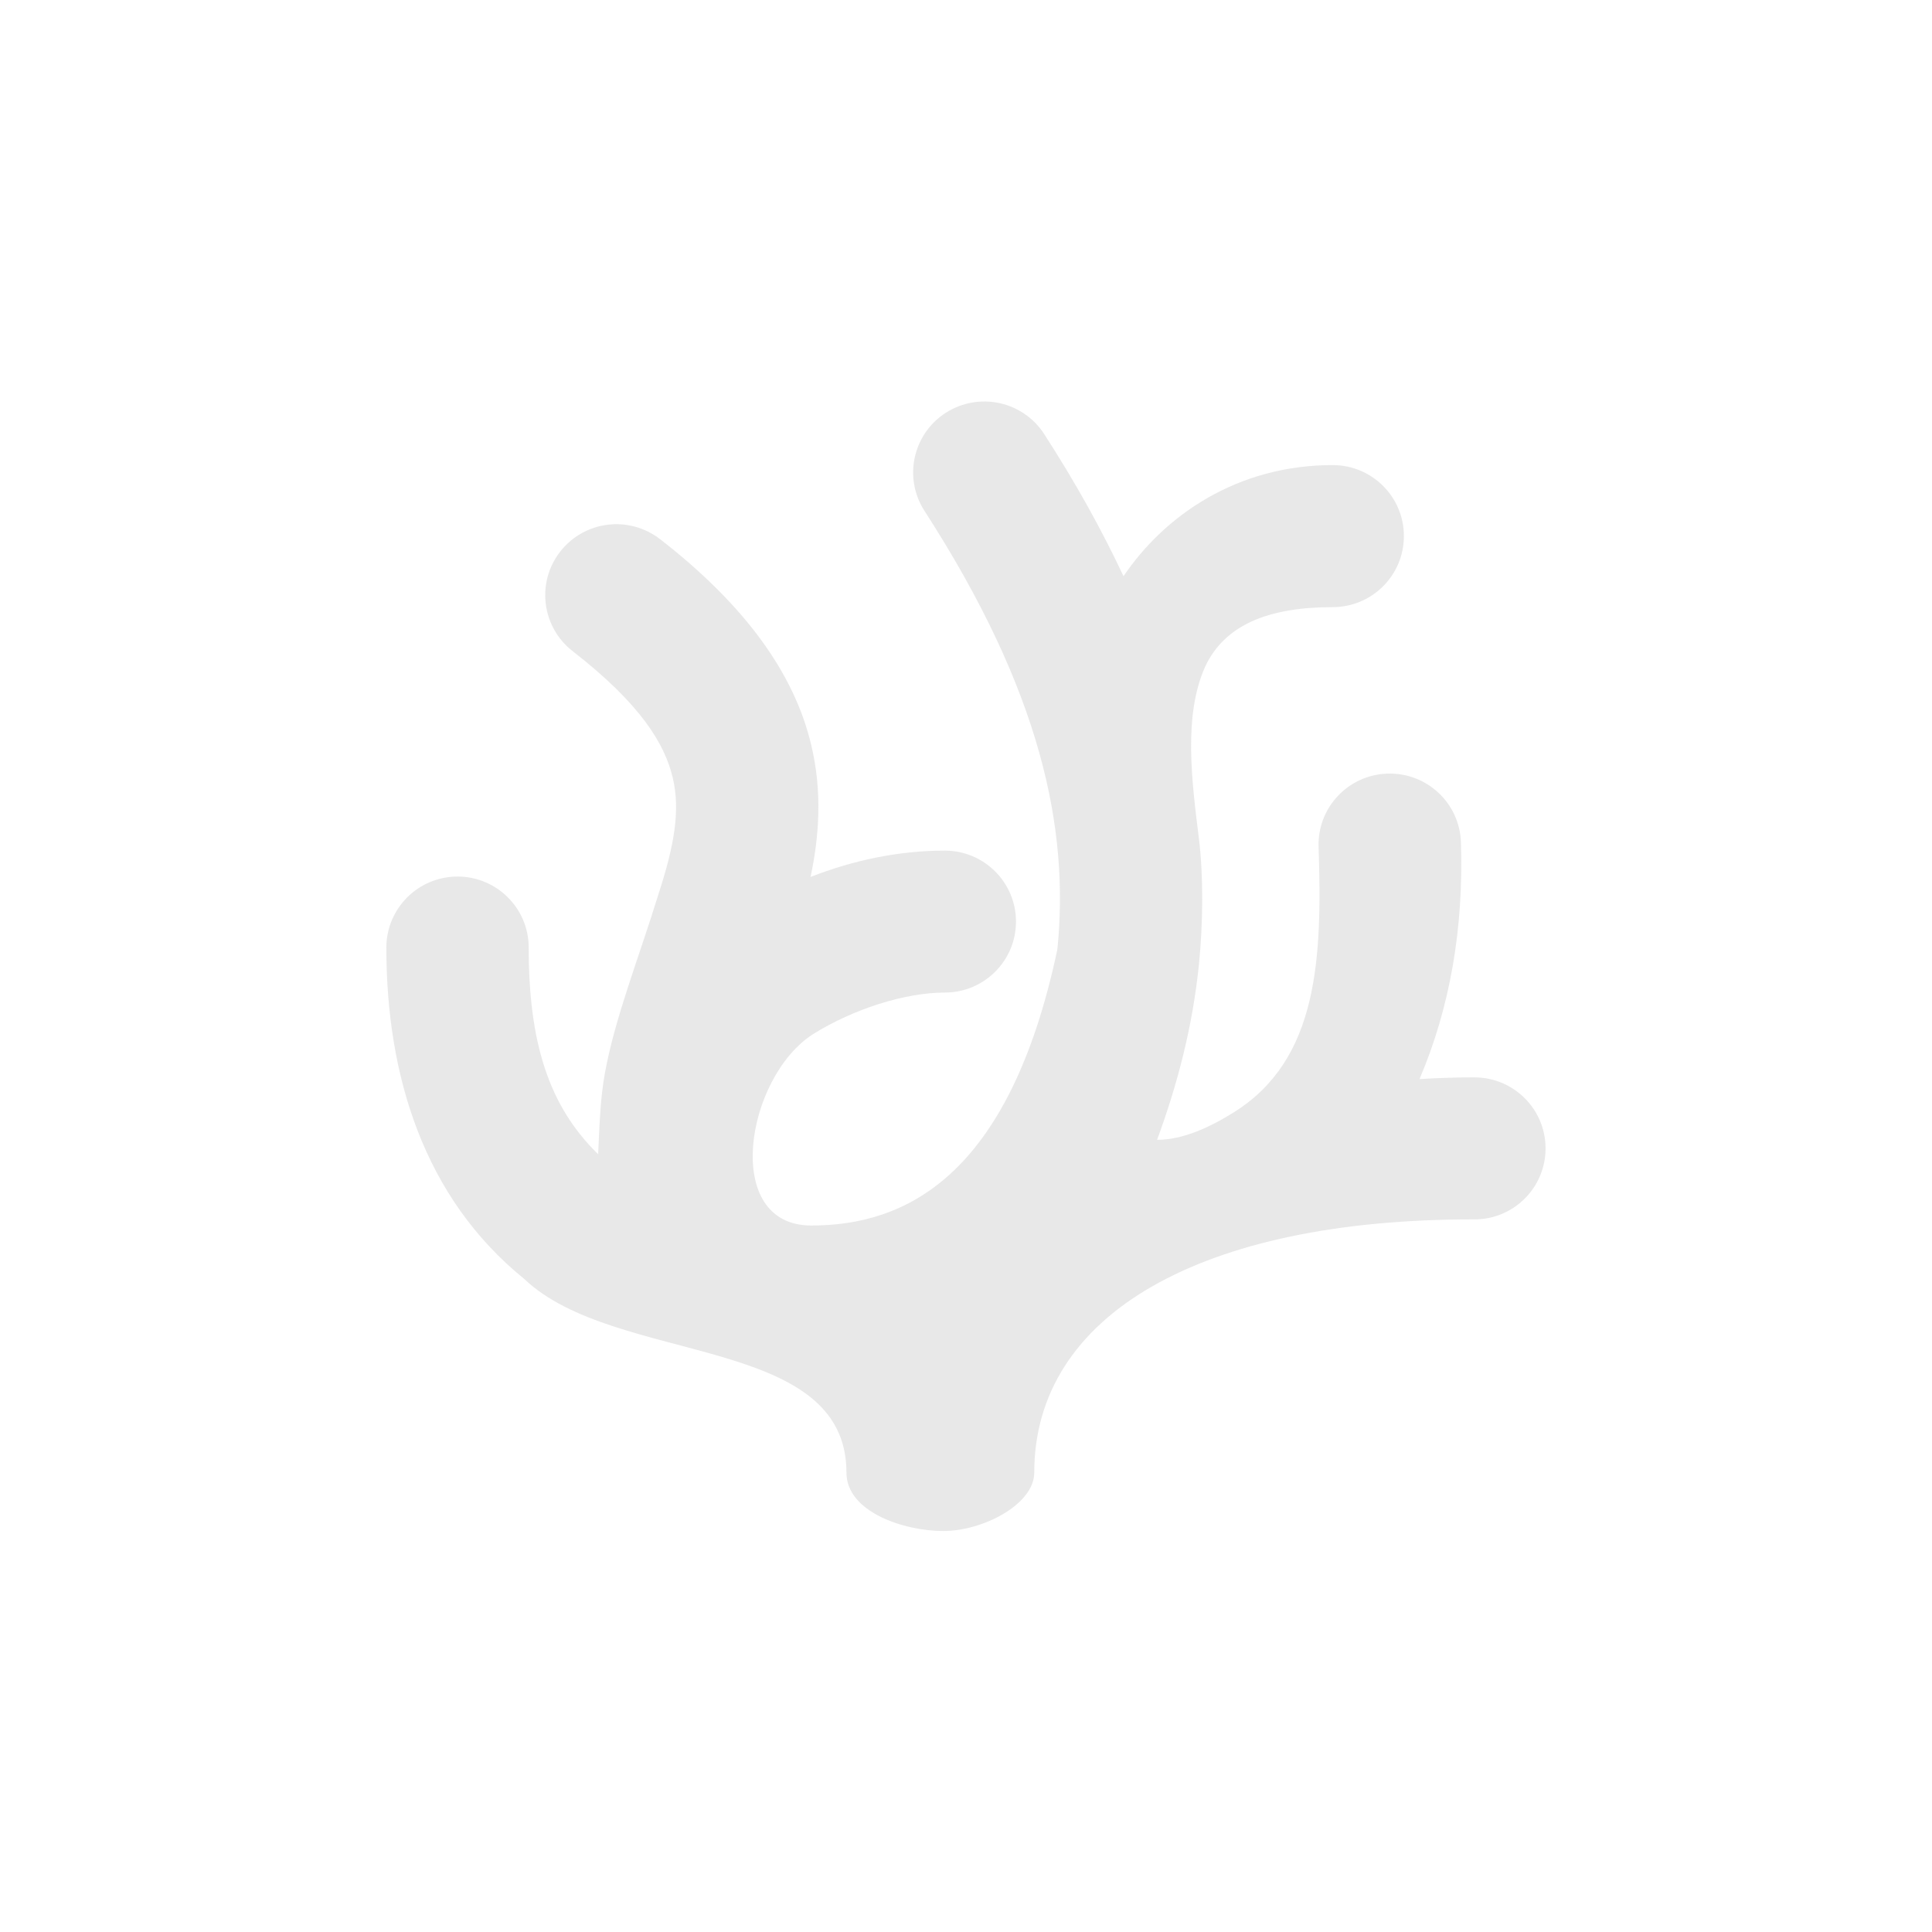
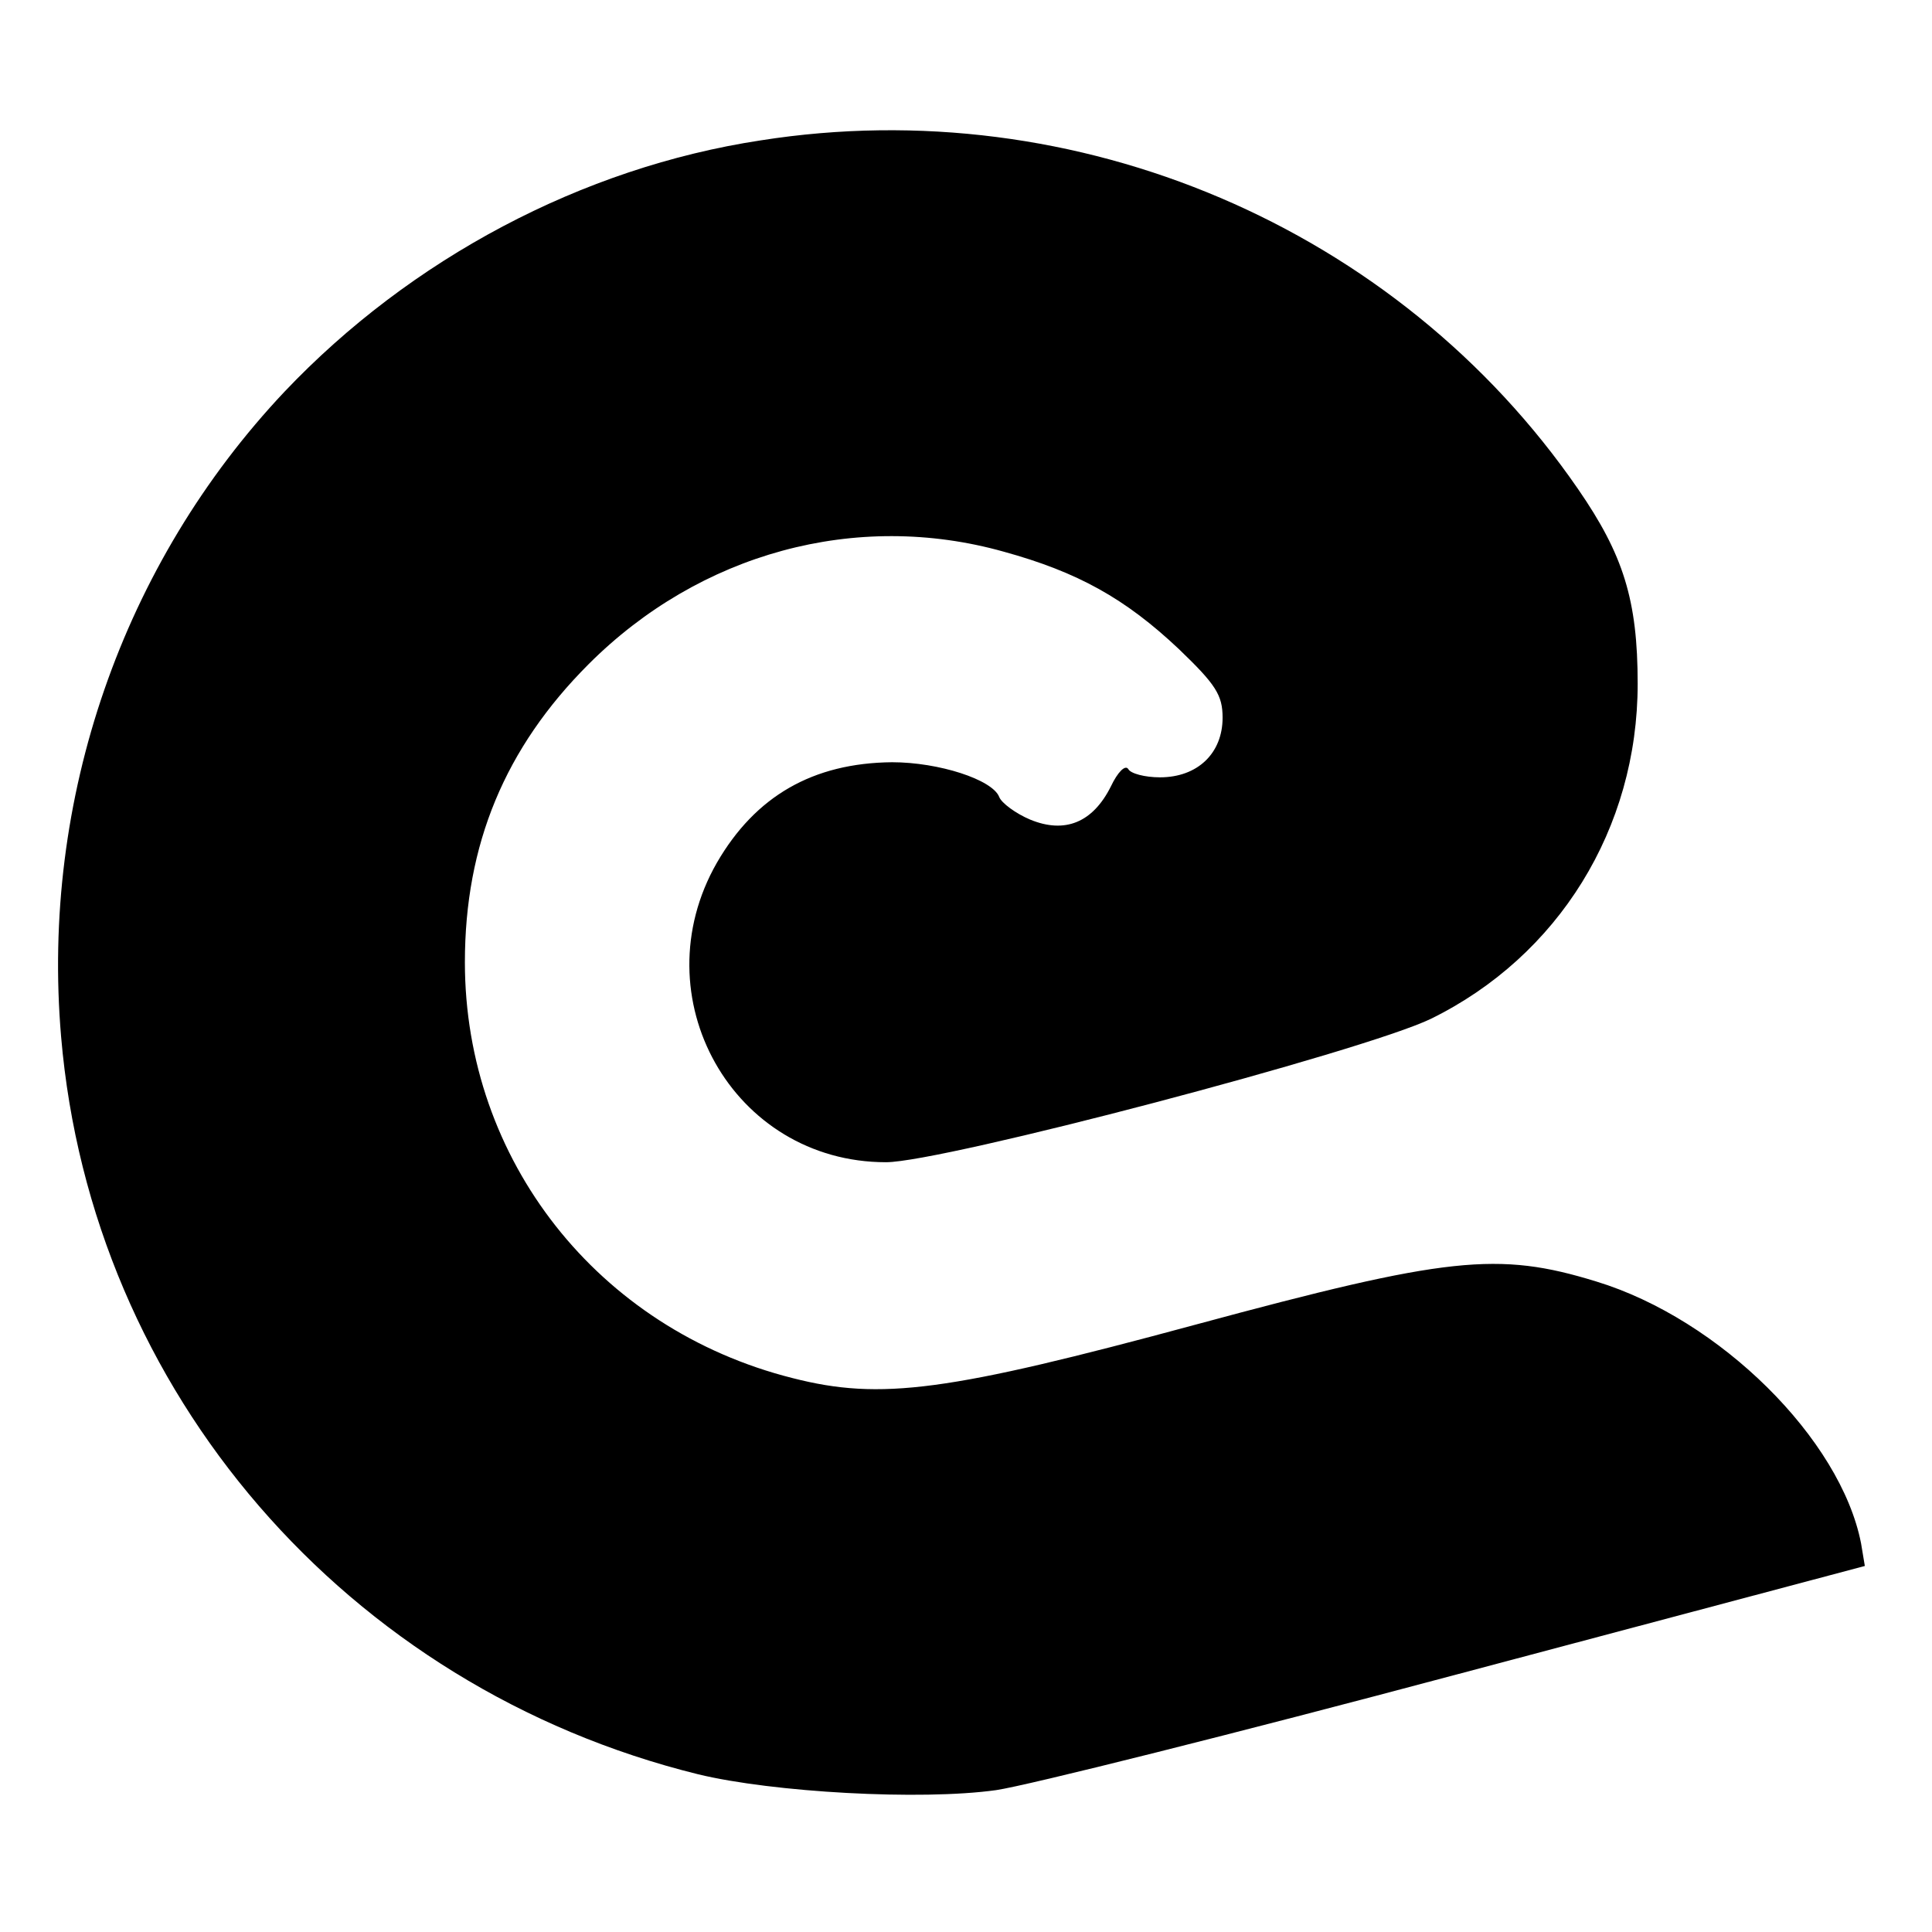
- <svg xmlns="http://www.w3.org/2000/svg" version="1.1" x="0" y="0" width="40" height="40" viewBox="0, 0, 40, 40">
-   <g id="codium_grey_dark_letterpress">
-     <path d="M19.582,8.546 C18.897,8.985 18.7,9.896 19.141,10.578 C21.567,14.335 22.14,17.169 21.892,19.653 C20.888,24.409 18.705,25.373 16.797,25.373 C14.935,25.373 15.434,22.308 16.833,21.411 C17.669,20.889 18.74,20.55 19.561,20.55 C20.375,20.55 21.035,19.892 21.035,19.081 C21.035,18.269 20.375,17.611 19.561,17.611 C18.602,17.611 17.66,17.813 16.782,18.156 C16.961,17.309 17.027,16.394 16.795,15.421 C16.443,13.943 15.429,12.532 13.668,11.164 C13.359,10.924 12.968,10.816 12.58,10.864 C12.192,10.912 11.839,11.112 11.599,11.42 C11.099,12.06 11.215,12.984 11.857,13.482 C13.292,14.597 13.766,15.422 13.928,16.1 C14.09,16.779 13.959,17.508 13.634,18.509 C13.218,19.857 12.735,21.062 12.524,22.216 C12.419,22.784 12.41,23.403 12.384,23.897 C11.35,22.89 10.946,21.56 10.946,19.618 C10.946,18.806 10.286,18.148 9.472,18.148 C8.659,18.149 8,18.806 7.999,19.618 C7.999,22.271 8.775,24.796 10.855,26.48 C12.737,28.274 17.525,27.611 17.525,30.49 C17.525,31.303 18.714,31.698 19.528,31.698 C20.363,31.698 21.413,31.14 21.413,30.49 C21.413,27.223 24.856,25.238 30.524,25.246 C31.338,25.248 31.998,24.59 31.999,23.779 C32.001,22.967 31.342,22.307 30.528,22.306 C30.14,22.305 29.763,22.319 29.39,22.341 C30.024,20.851 30.305,19.21 30.247,17.438 C30.22,16.626 29.539,15.99 28.725,16.017 C27.911,16.043 27.273,16.723 27.3,17.535 C27.377,19.855 27.29,21.927 25.561,23.019 C25.07,23.33 24.498,23.599 23.956,23.599 C24.377,22.455 24.695,21.247 24.825,19.945 C24.908,19.114 24.917,18.127 24.822,17.36 C24.675,16.172 24.497,14.825 24.948,13.81 C25.353,12.936 26.261,12.57 27.594,12.57 C28.407,12.569 29.066,11.911 29.066,11.1 C29.067,10.288 28.407,9.63 27.594,9.629 C25.613,9.629 24.112,10.671 23.261,11.93 C22.816,10.98 22.274,10.001 21.619,8.987 C21.408,8.659 21.075,8.429 20.693,8.346 C20.504,8.305 20.308,8.302 20.118,8.336 C19.927,8.37 19.745,8.441 19.582,8.546 z" fill="#B2B2B2" fill-opacity="0.3" id="path6008" />
-   </g>
+ <svg xmlns="http://www.w3.org/2000/svg" version="1.0" width="341.333" height="341.333" viewBox="0 0 256 256">
+   <path d="M100.8 18.6c-23.7 3.6-46.4 15.7-63.1 33.3-21.5 22.8-32.3 54-29.6 85.5 4 47 37.8 86.2 84.4 97.7 9.9 2.4 29.5 3.5 39.5 2.1 4.1-.6 31.7-7.5 61.3-15.4l53.8-14.3-.5-3c-2.7-13.8-18.7-29.7-35.1-34.7-13-4-19.7-3.3-53 5.7-32.9 8.9-41.8 10.1-53.5 7.1-25.8-6.5-43.4-28.9-43.4-55.1 0-15.6 5.3-28.4 16.4-39.5 14.7-14.7 35.4-20.4 55-14.9 9.8 2.7 16.1 6.2 23.2 12.9 4.9 4.7 5.8 6.1 5.8 9.1 0 4.7-3.3 7.9-8.3 7.9-2 0-3.9-.5-4.2-1.1-.4-.6-1.4.4-2.3 2.3-2.4 4.8-6.1 6.3-10.7 4.4-1.9-.8-3.8-2.2-4.1-3-.9-2.3-8-4.6-14.2-4.6-10.5.1-18.1 4.5-23.2 13.3-10.2 17.8 2.1 39.7 22.4 39.7 7.5 0 63.3-14.7 72.2-19 16.9-8.3 27.4-25.2 27.4-44.4 0-11.1-1.9-17.1-7.9-25.8-23.9-34.7-66.4-52.8-108.3-46.2z" />
</svg>
